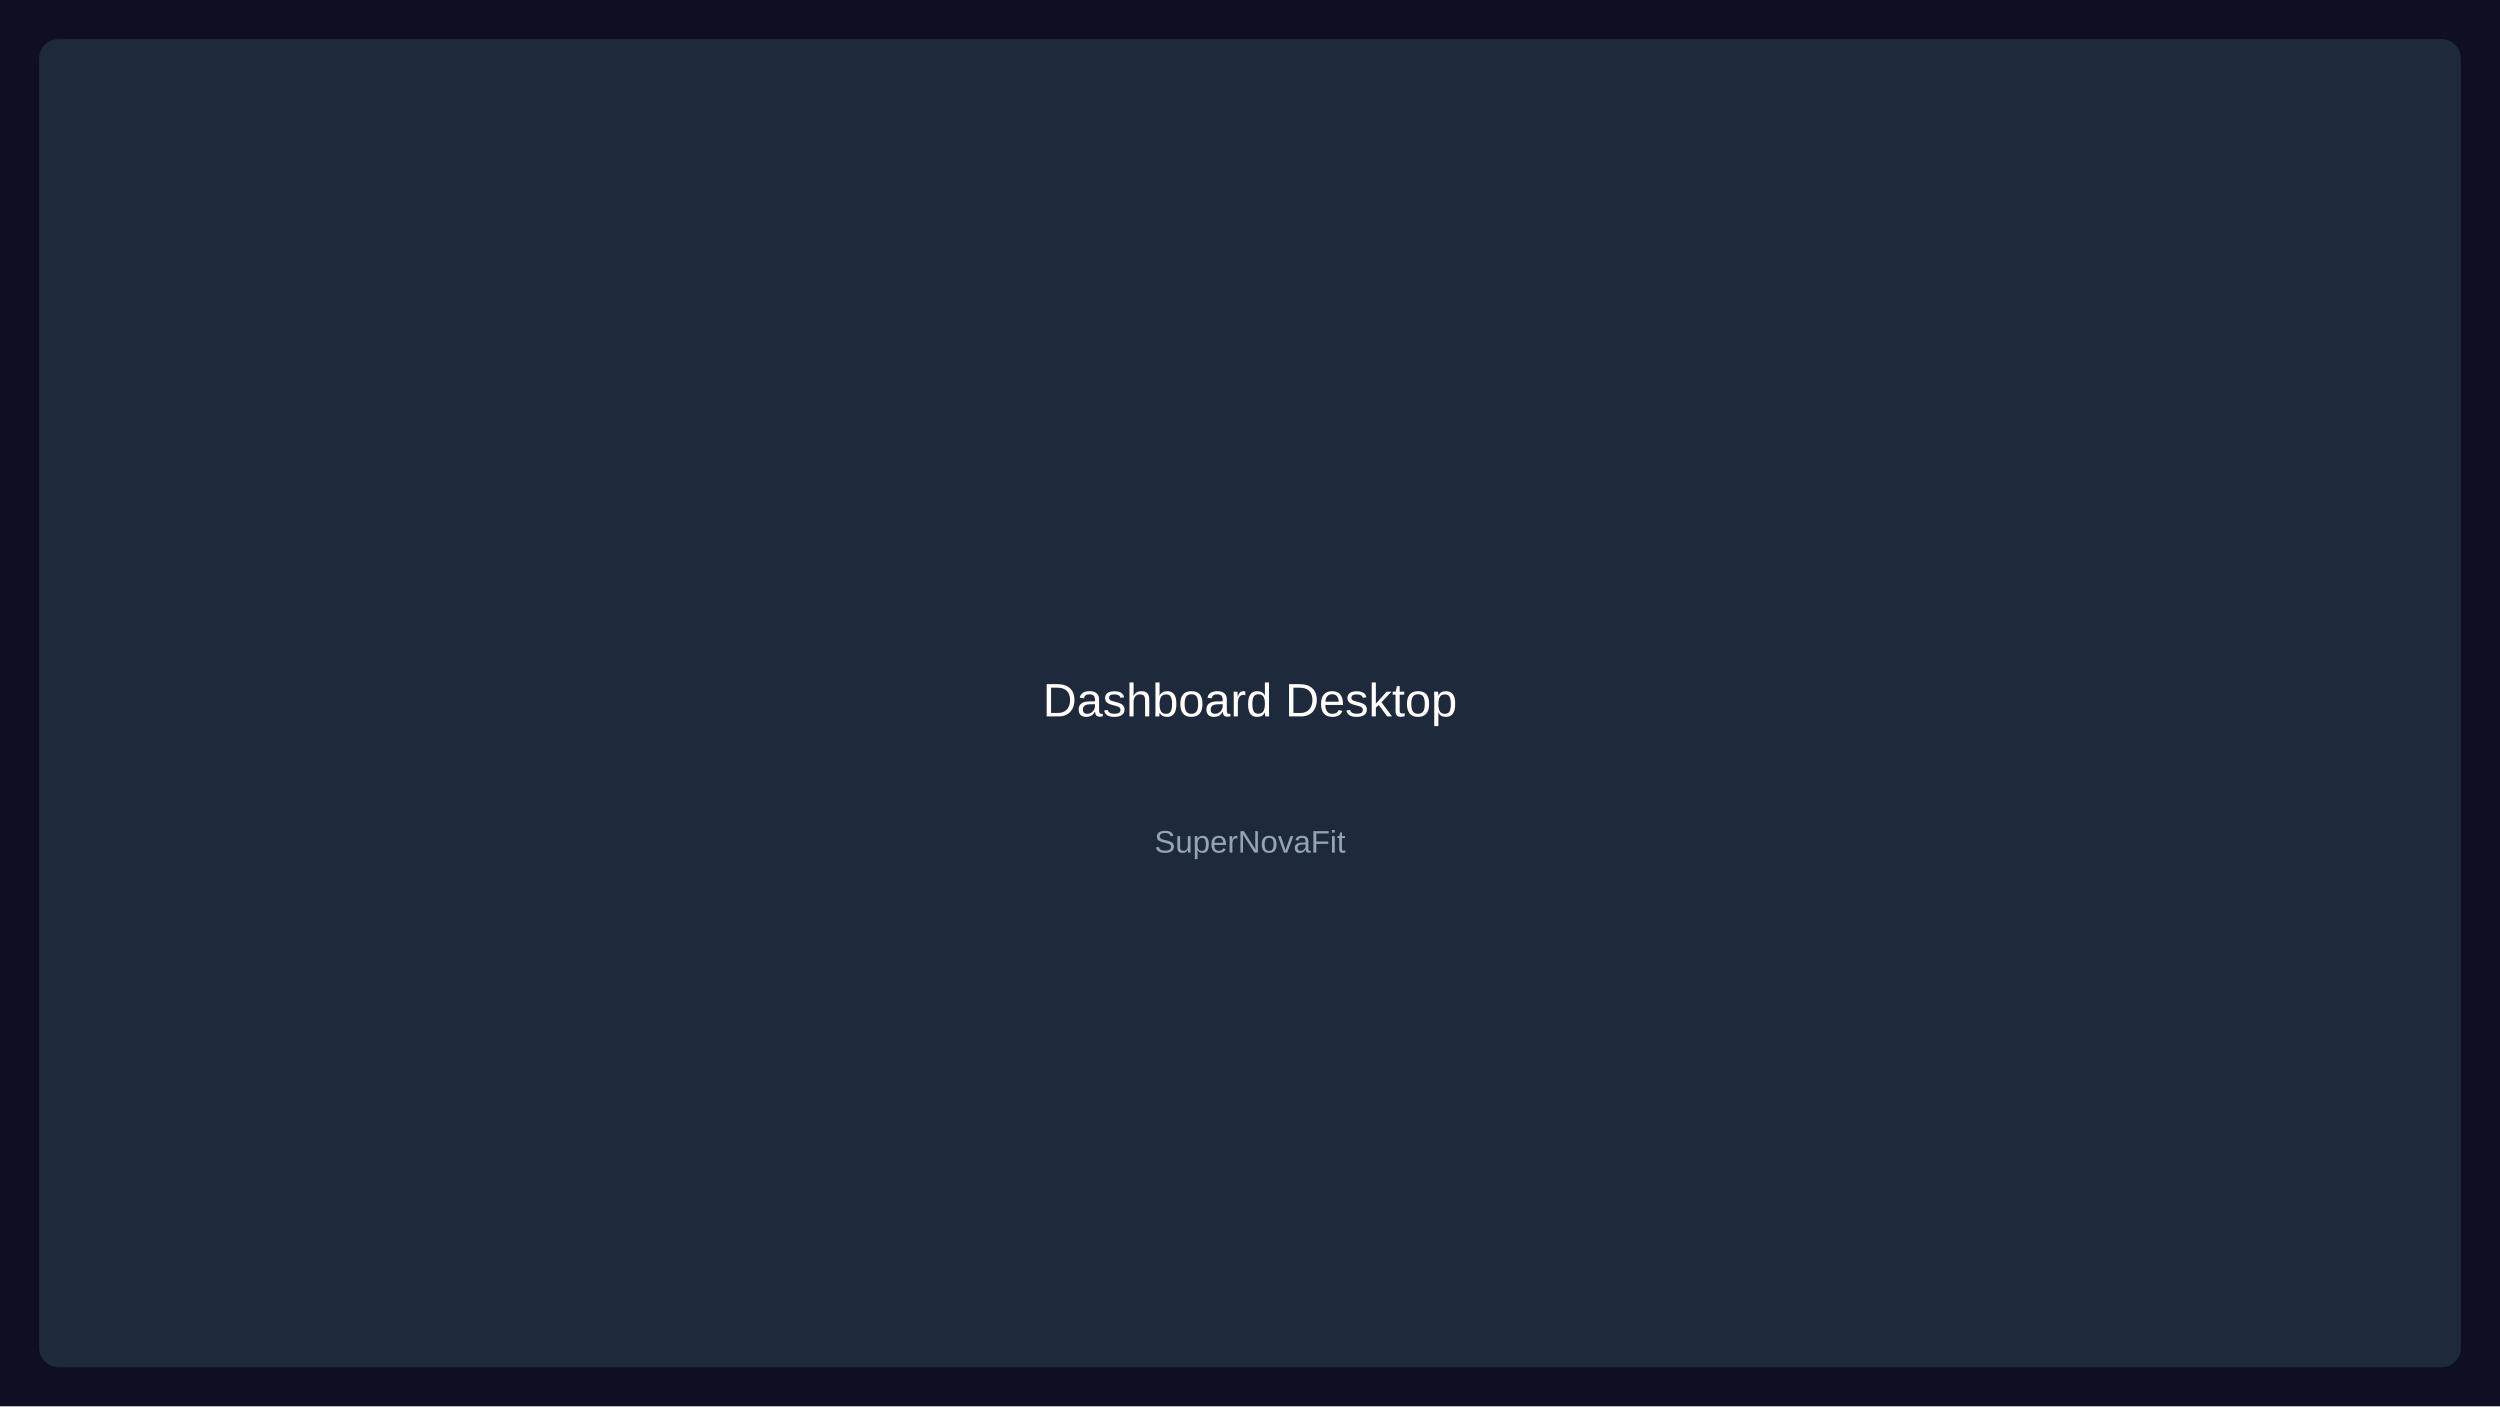
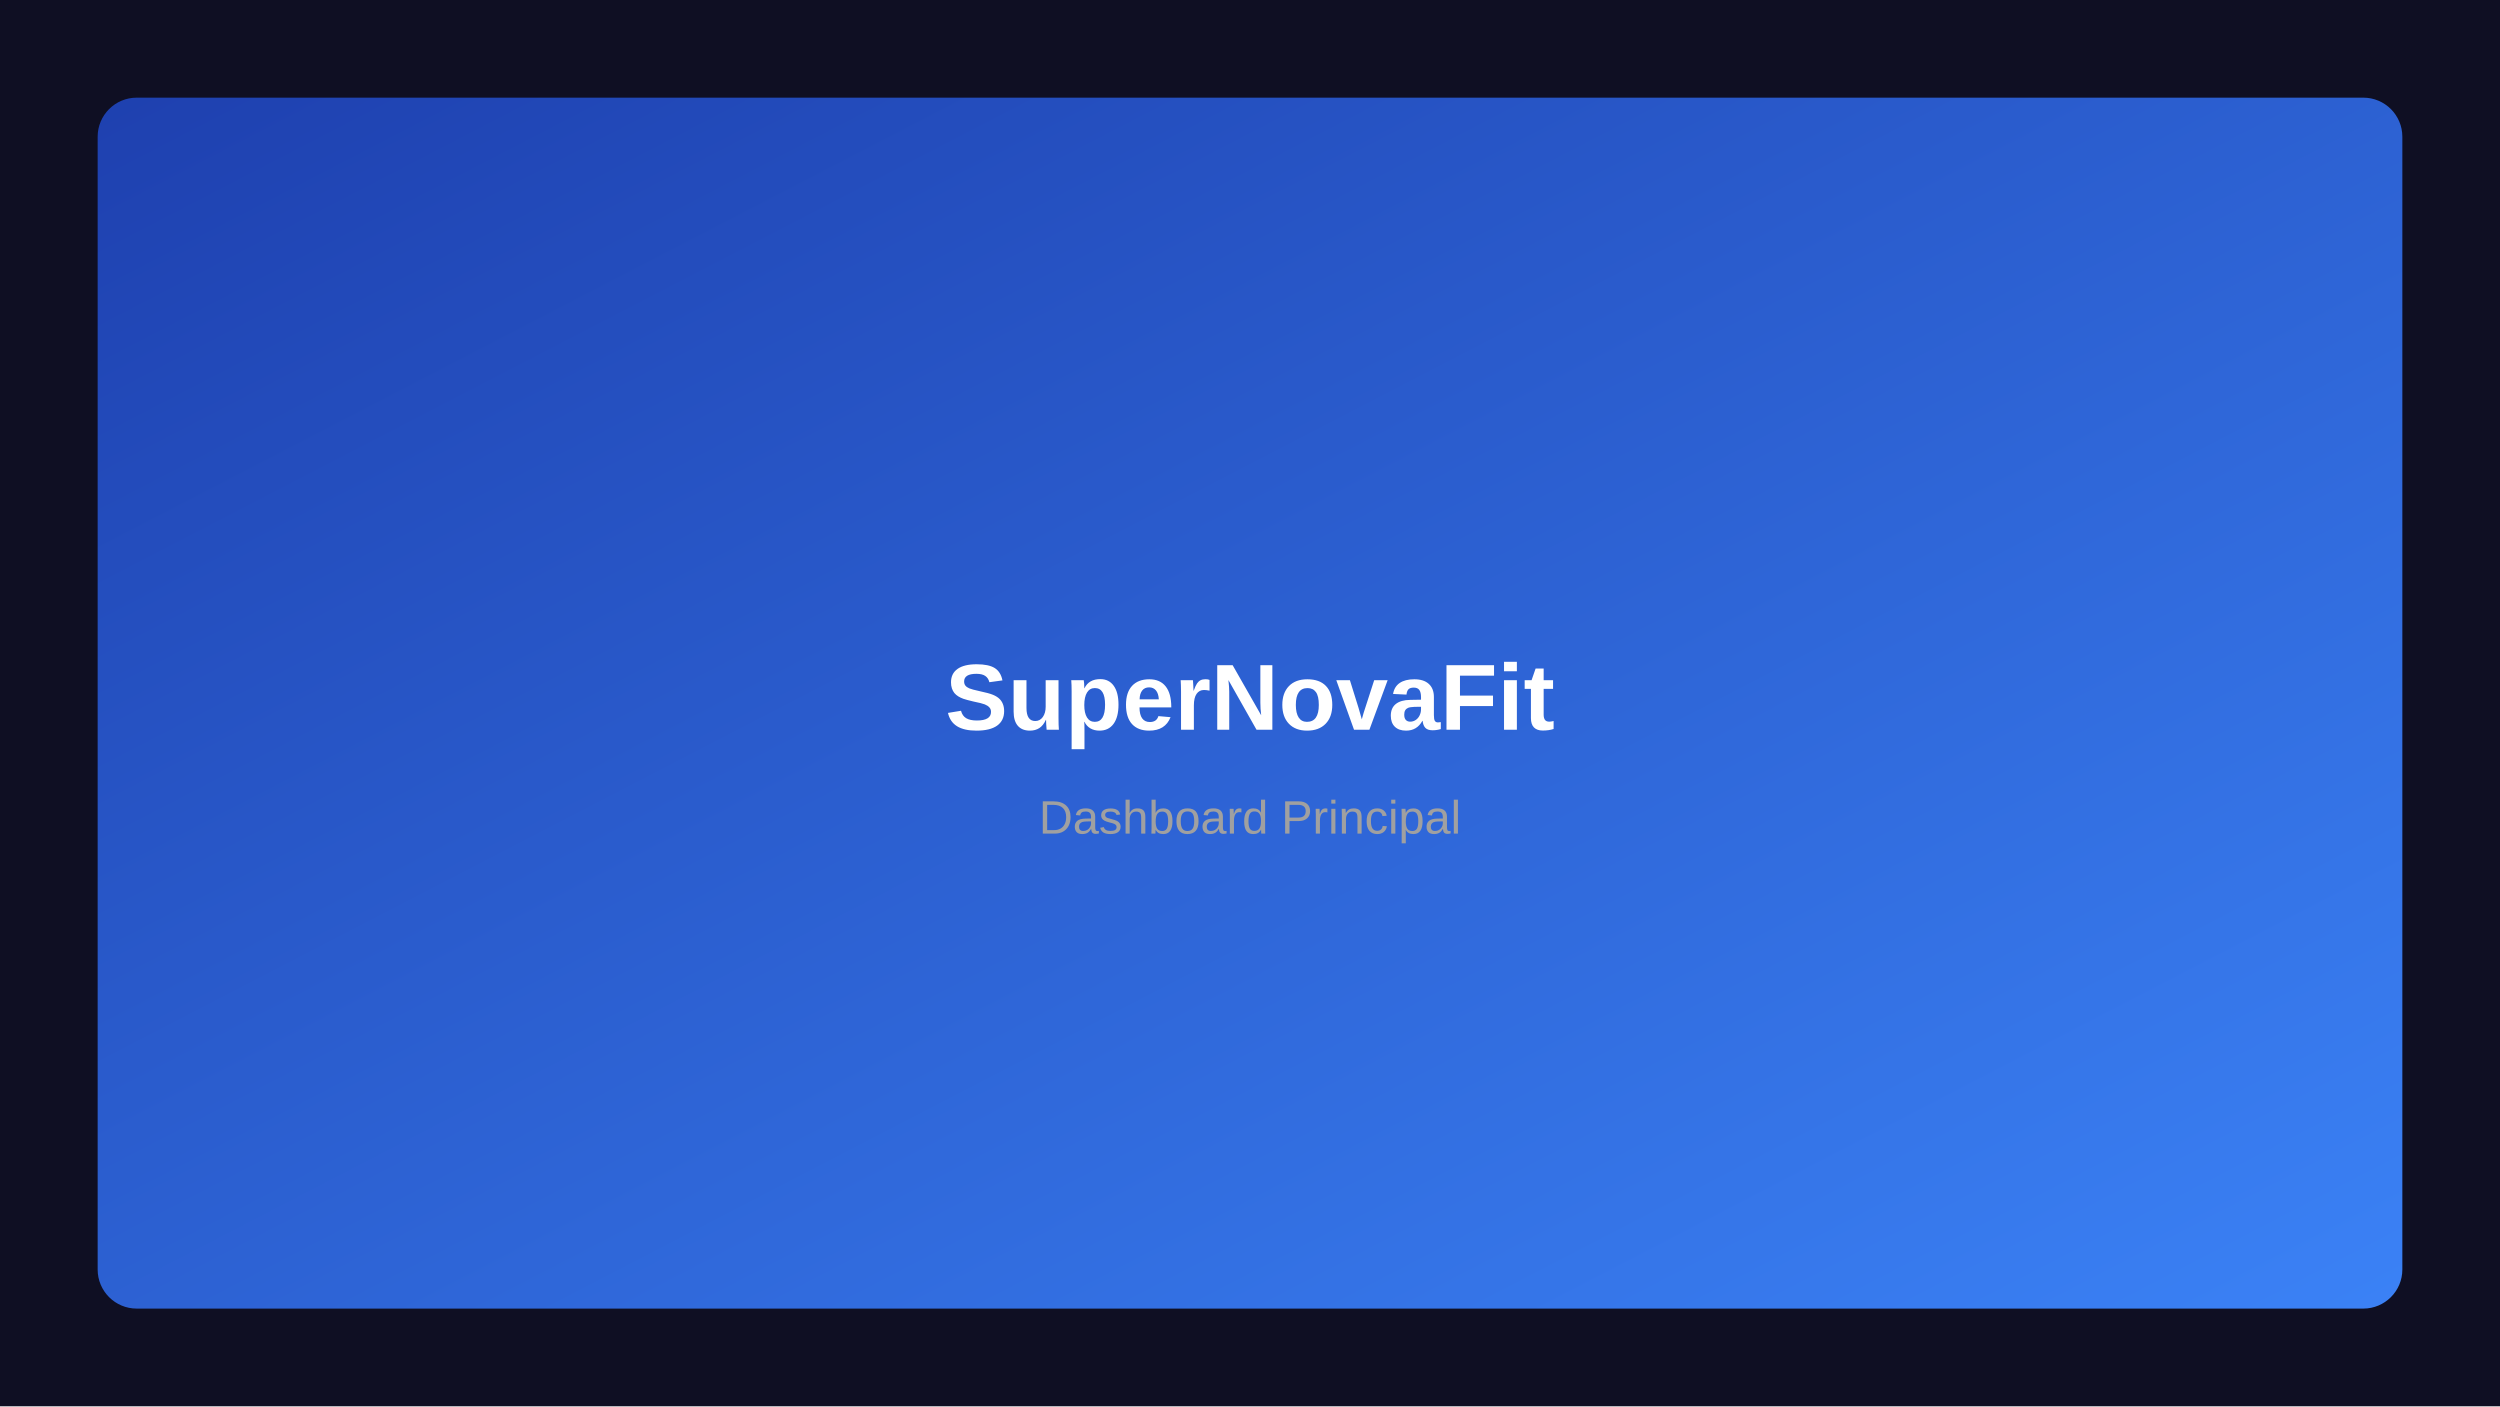
<svg xmlns="http://www.w3.org/2000/svg" width="1280" height="720">
  <rect width="100%" height="100%" fill="#0f0f23" />
-   <rect x="20" y="20" width="1240" height="680" fill="#1e293b" rx="10" />
-   <text x="50%" y="50%" font-family="Arial, sans-serif" font-size="24" text-anchor="middle" dominant-baseline="middle" fill="white">Dashboard Desktop</text>
-   <text x="50%" y="60%" font-family="Arial, sans-serif" font-size="16" text-anchor="middle" dominant-baseline="middle" fill="#94a3b8">SuperNovaFit</text>
+   <rect x="50" y="50" width="1180" height="620" fill="url(#grad)" rx="20" />
+   <text x="640" y="360" font-family="Arial, sans-serif" font-size="48" font-weight="bold" text-anchor="middle" dominant-baseline="middle" fill="white">SuperNovaFit</text>
+   <text x="640" y="420" font-family="Arial, sans-serif" font-size="24" text-anchor="middle" dominant-baseline="middle" fill="#a0a0a0">Dashboard Principal</text>
+   <defs>
+     <linearGradient id="grad" x1="0%" y1="0%" x2="100%" y2="100%">
+       <stop offset="0%" style="stop-color:#1e40af;stop-opacity:1" />
+       <stop offset="100%" style="stop-color:#3b82f6;stop-opacity:1" />
+     </linearGradient>
+   </defs>
</svg>
